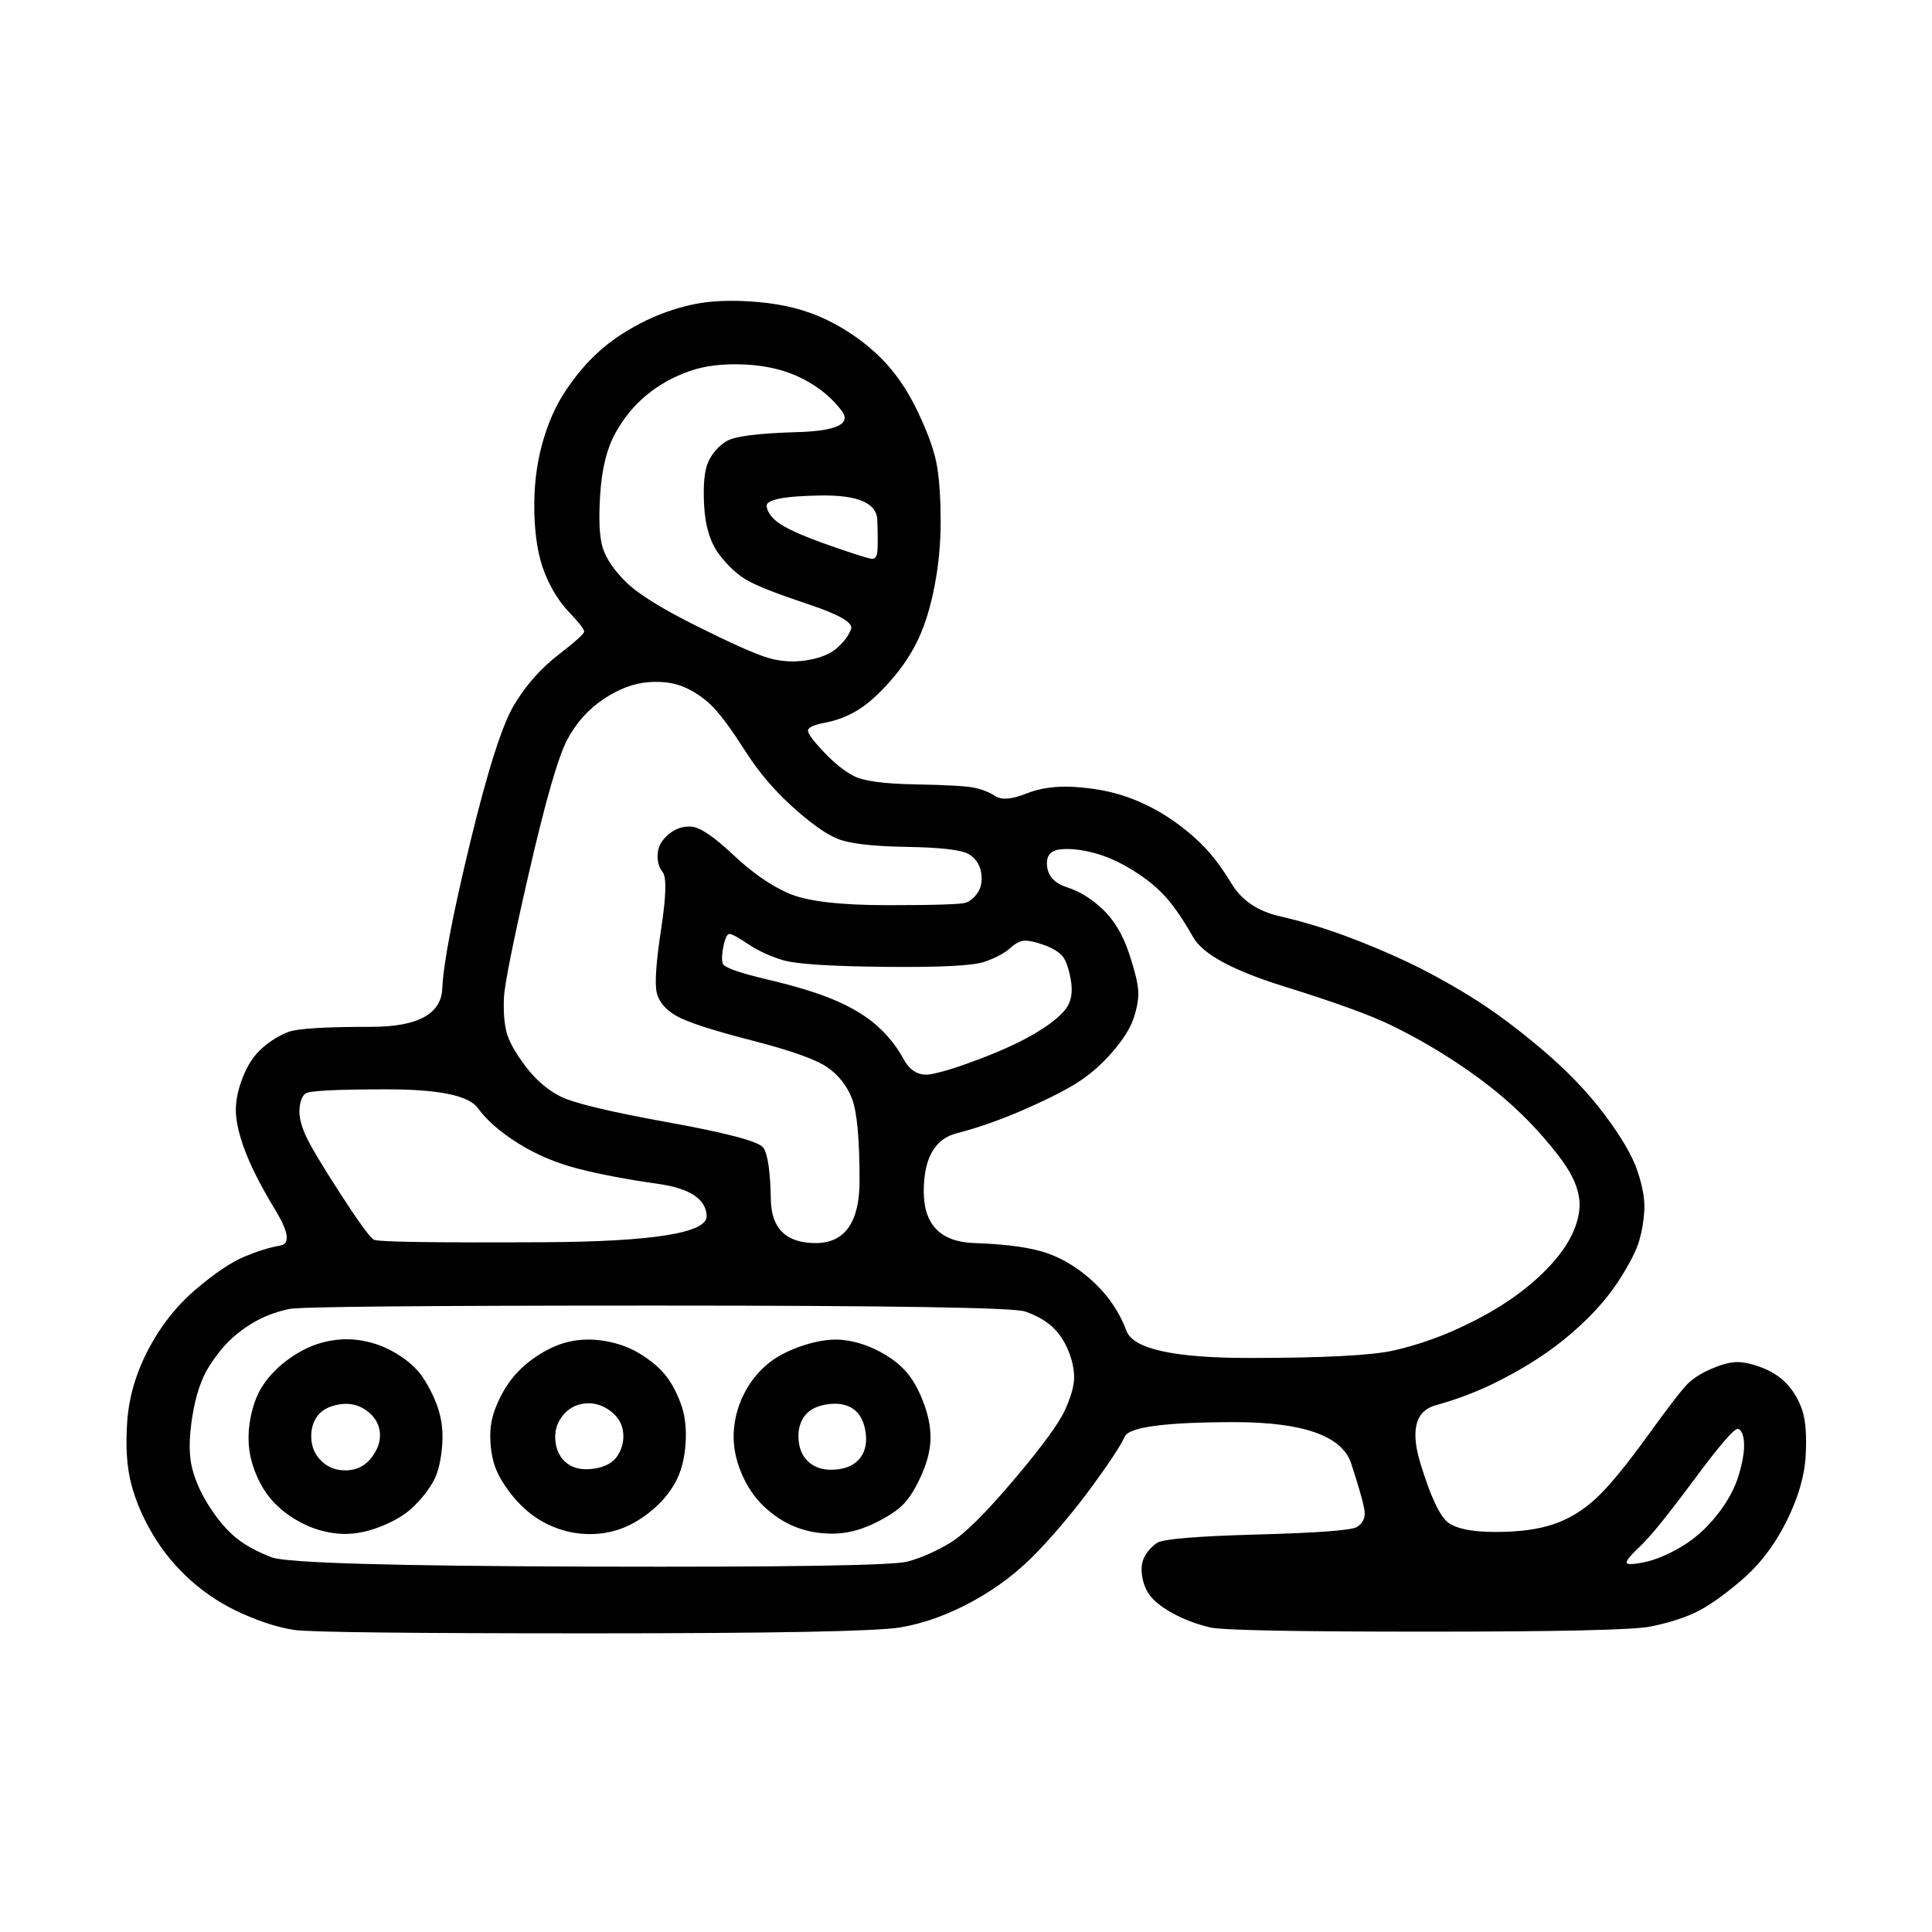
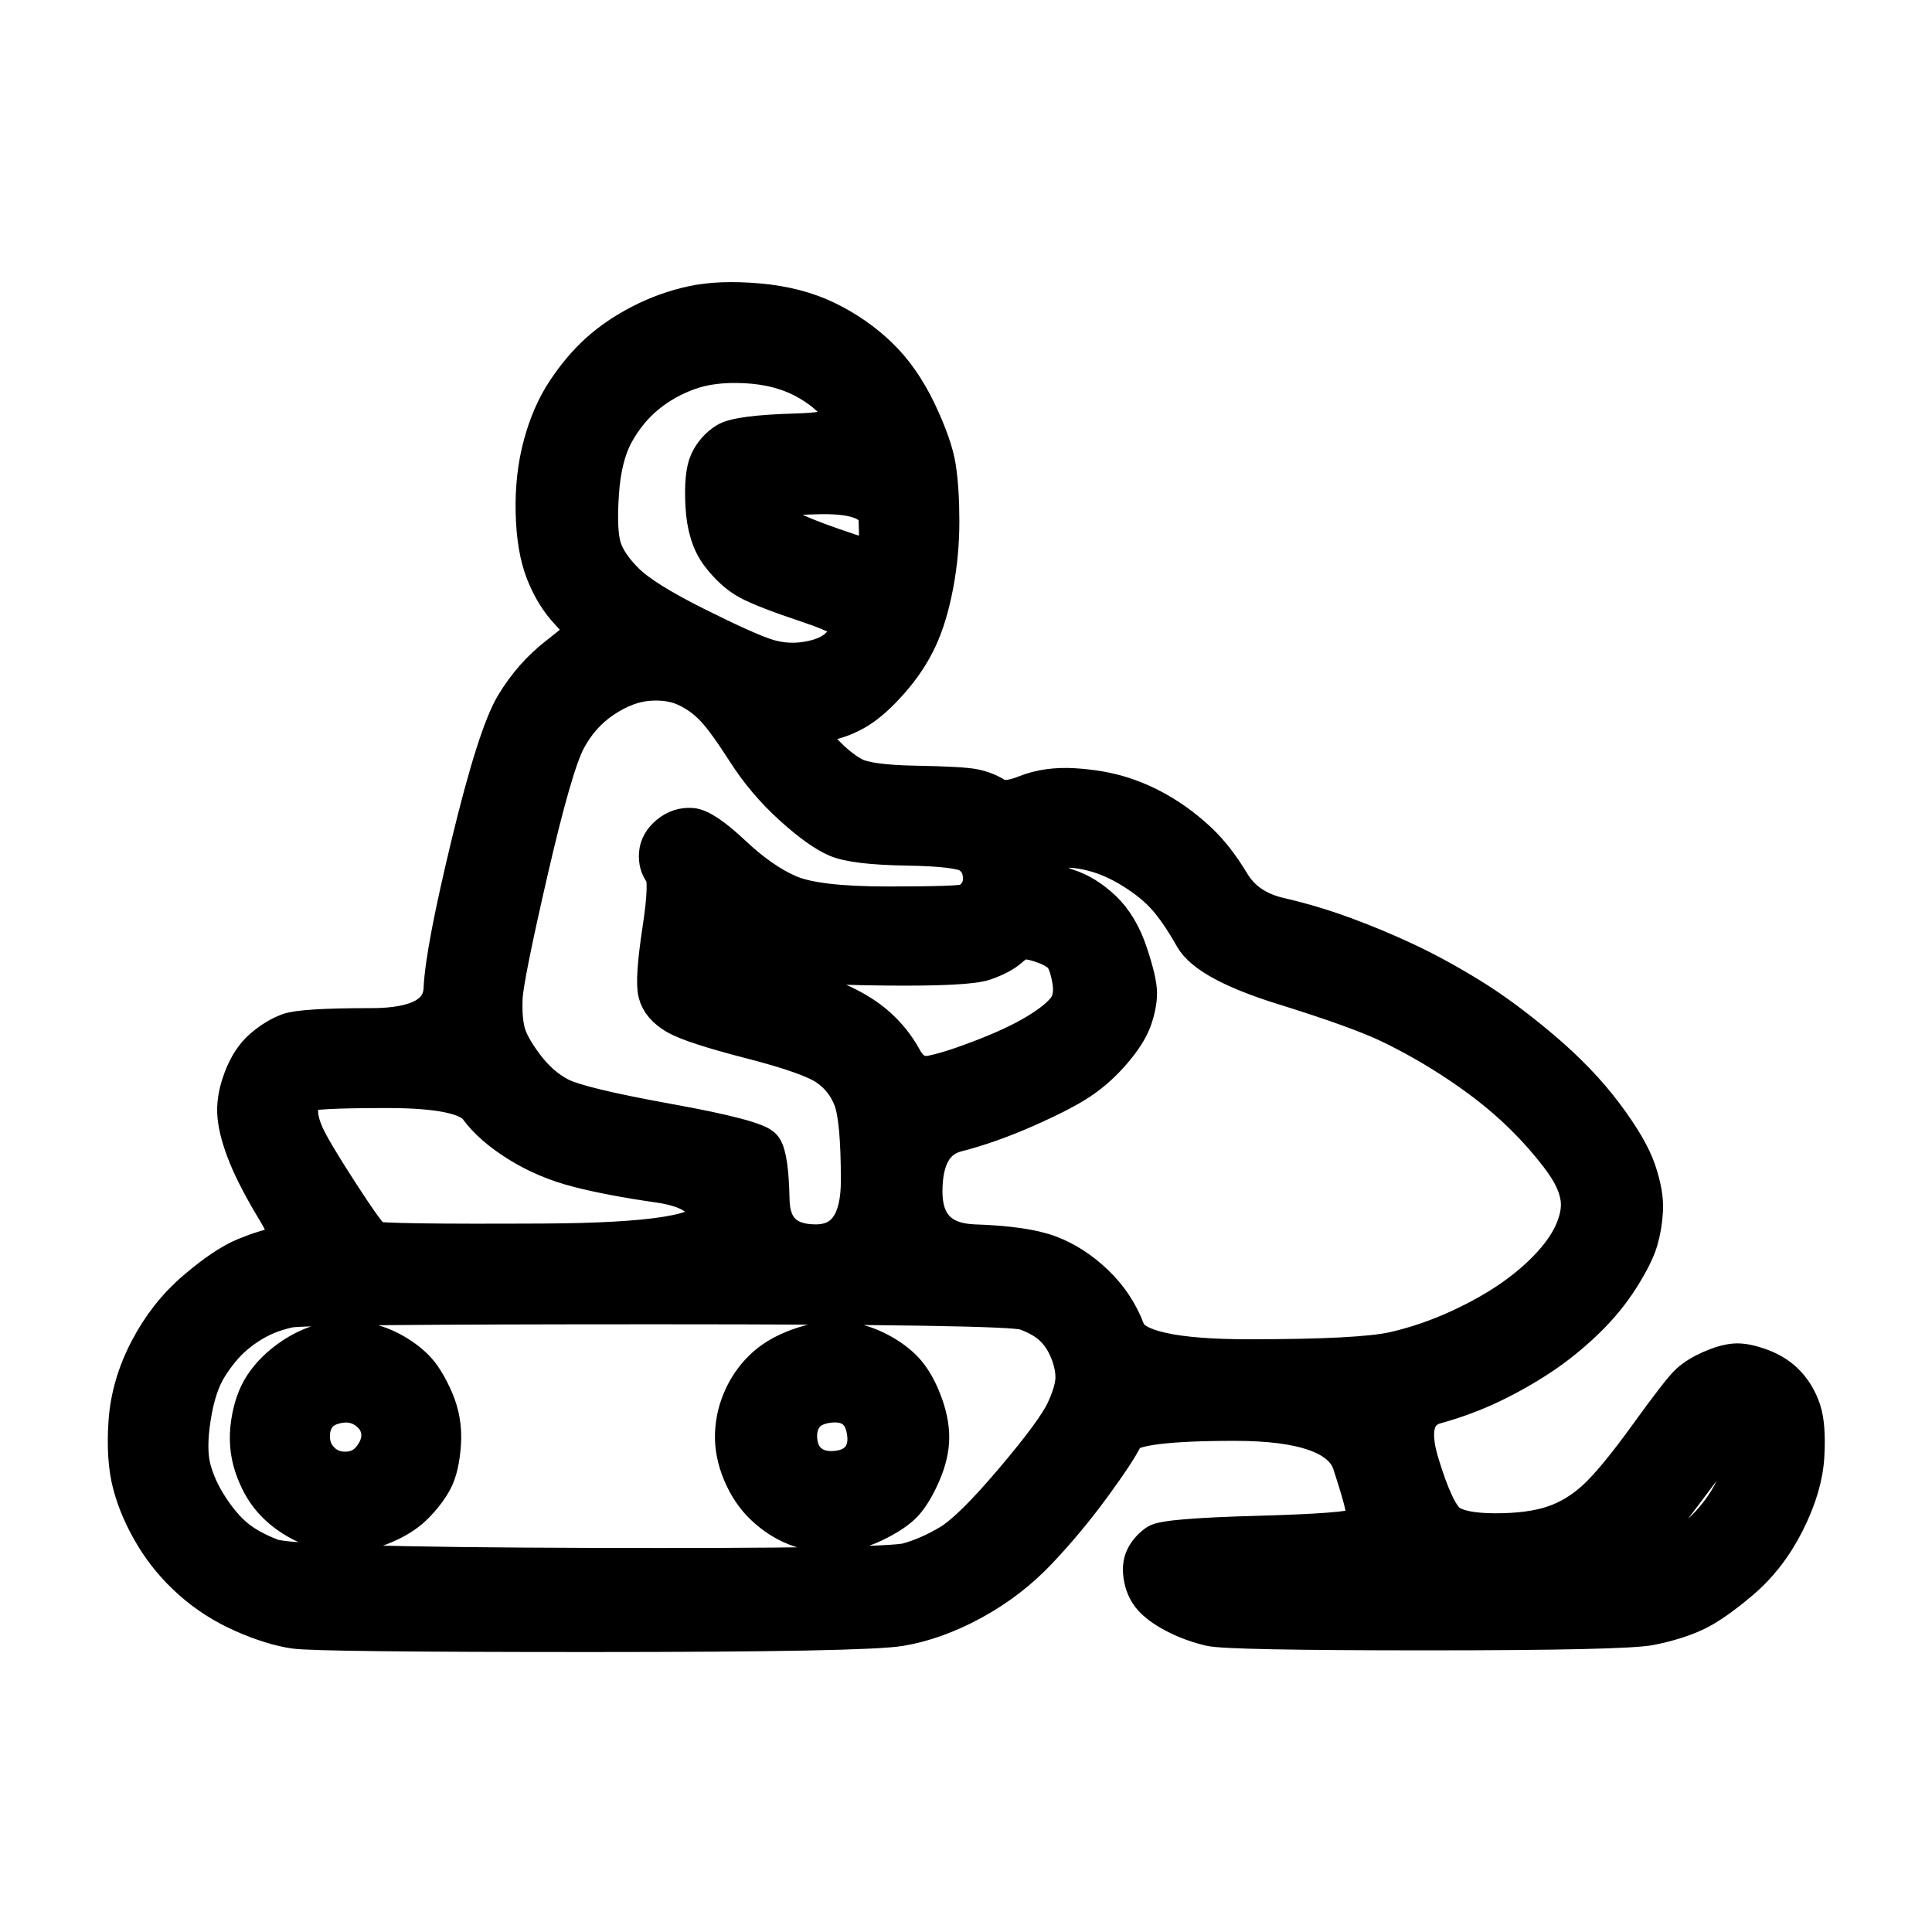
<svg xmlns="http://www.w3.org/2000/svg" width="155" height="155" viewBox="0 0 155 155" fill="none">
-   <path d="M40.633 82.786 Q40.904 83.870 42.123 85.497 Q43.343 87.123 44.902 87.937 Q46.461 88.750 53.577 90.038 Q60.693 91.325 61.235 92.071 Q61.777 92.816 61.845 96.273 Q61.913 99.729 65.437 99.729 Q68.961 99.729 68.961 94.714 Q68.961 89.699 68.351 88.140 Q67.741 86.581 66.386 85.633 Q65.030 84.684 60.286 83.464 Q55.542 82.244 54.255 81.498 Q52.967 80.753 52.696 79.669 Q52.425 78.584 53.035 74.586 Q53.645 70.587 53.170 69.977 Q52.696 69.367 52.764 68.486 Q52.831 67.605 53.645 66.928 Q54.458 66.250 55.474 66.318 Q56.491 66.386 58.795 68.554 Q61.099 70.723 63.268 71.672 Q65.437 72.620 71.197 72.620 Q76.958 72.620 77.500 72.417 Q78.042 72.214 78.449 71.604 Q78.855 70.994 78.720 70.045 Q78.584 69.096 77.771 68.554 Q76.958 68.012 72.756 67.944 Q68.554 67.877 67.131 67.267 Q65.708 66.657 63.539 64.691 Q61.370 62.726 59.812 60.286 Q58.253 57.846 57.304 56.830 Q56.355 55.813 55.068 55.203 Q53.780 54.593 52.018 54.729 Q50.256 54.864 48.426 56.084 Q46.596 57.304 45.512 59.337 Q44.428 61.370 42.462 69.910 Q40.497 78.449 40.429 80.075 Q40.361 81.702 40.633 82.786 Z M144.593 113.148 Q145.000 114.367 144.864 116.807 Q144.729 119.247 143.306 122.093 Q141.883 124.940 139.646 126.837 Q137.410 128.735 135.919 129.413 Q134.428 130.090 132.395 130.497 Q130.361 130.904 114.435 130.904 Q98.509 130.904 97.086 130.565 Q95.663 130.226 94.443 129.616 Q93.223 129.006 92.545 128.328 Q91.867 127.651 91.664 126.634 Q91.461 125.617 91.800 124.940 Q92.139 124.262 92.816 123.788 Q93.494 123.313 100.881 123.110 Q108.268 122.907 108.878 122.500 Q109.488 122.093 109.488 121.416 Q109.488 120.738 108.404 117.417 Q107.319 114.096 99.051 114.096 Q90.783 114.096 90.241 115.248 Q89.699 116.401 87.666 119.179 Q85.633 121.958 83.328 124.398 Q81.024 126.837 78.042 128.464 Q75.060 130.090 72.214 130.565 Q69.367 131.039 47.410 131.039 Q25.452 131.039 23.622 130.768 Q21.792 130.497 19.488 129.480 Q17.184 128.464 15.354 126.837 Q13.524 125.211 12.304 123.178 Q11.084 121.145 10.542 119.111 Q10.000 117.078 10.203 114.096 Q10.407 111.114 11.898 108.268 Q13.389 105.422 15.693 103.456 Q17.997 101.491 19.623 100.813 Q21.250 100.136 22.470 99.932 Q23.690 99.729 22.131 97.154 Q20.572 94.578 19.827 92.748 Q19.081 90.919 18.946 89.563 Q18.810 88.208 19.420 86.581 Q20.030 84.955 21.047 84.074 Q22.063 83.193 23.148 82.786 Q24.232 82.380 29.789 82.380 Q35.346 82.380 35.482 79.330 Q35.617 76.280 37.718 67.605 Q39.819 58.931 41.242 56.559 Q42.666 54.187 44.767 52.560 Q46.867 50.934 46.867 50.663 Q46.867 50.392 45.648 49.104 Q44.428 47.816 43.682 45.919 Q42.937 44.021 42.869 41.107 Q42.801 38.193 43.479 35.685 Q44.157 33.178 45.377 31.348 Q46.596 29.518 48.020 28.230 Q49.443 26.943 51.408 25.926 Q53.373 24.910 55.542 24.435 Q57.711 23.961 60.828 24.232 Q63.946 24.503 66.318 25.655 Q68.690 26.807 70.520 28.569 Q72.349 30.331 73.637 33.042 Q74.925 35.753 75.196 37.515 Q75.467 39.277 75.467 41.852 Q75.467 44.428 74.992 46.935 Q74.518 49.443 73.705 51.205 Q72.892 52.967 71.468 54.593 Q70.045 56.220 68.825 56.965 Q67.605 57.711 66.182 57.982 Q64.759 58.253 64.827 58.660 Q64.895 59.066 66.114 60.354 Q67.334 61.642 68.486 62.252 Q69.639 62.861 73.434 62.929 Q77.229 62.997 78.178 63.200 Q79.127 63.404 79.872 63.878 Q80.617 64.352 82.312 63.675 Q84.006 62.997 86.175 63.133 Q88.343 63.268 90.038 63.810 Q91.732 64.352 93.291 65.301 Q94.849 66.250 96.205 67.538 Q97.560 68.825 98.780 70.858 Q100.000 72.892 102.643 73.502 Q105.286 74.111 107.861 75.060 Q110.437 76.009 112.877 77.161 Q115.316 78.313 117.959 79.940 Q120.602 81.566 123.652 84.142 Q126.702 86.717 128.735 89.428 Q130.768 92.139 131.378 93.968 Q131.988 95.798 131.920 97.086 Q131.852 98.373 131.514 99.526 Q131.175 100.678 130.023 102.508 Q128.870 104.337 127.176 105.964 Q125.482 107.590 123.652 108.810 Q121.822 110.030 119.721 111.047 Q117.620 112.063 115.181 112.741 Q112.741 113.419 113.961 117.417 Q115.181 121.416 116.197 122.161 Q117.214 122.907 119.992 122.907 Q122.771 122.907 124.601 122.297 Q126.431 121.687 127.989 120.264 Q129.548 118.840 132.191 115.181 Q134.834 111.521 135.512 110.911 Q136.190 110.301 137.274 109.827 Q138.358 109.352 139.172 109.285 Q139.985 109.217 141.273 109.691 Q142.560 110.166 143.373 111.047 Q144.187 111.928 144.593 113.148 Z M85.429 113.148 Q86.175 111.521 86.175 110.505 Q86.175 109.488 85.700 108.336 Q85.226 107.184 84.413 106.438 Q83.599 105.693 82.244 105.218 Q80.889 104.744 52.696 104.744 Q24.503 104.744 23.215 105.015 Q21.928 105.286 20.843 105.828 Q19.759 106.370 18.742 107.252 Q17.726 108.133 16.777 109.623 Q15.828 111.114 15.422 113.690 Q15.015 116.265 15.422 117.824 Q15.828 119.383 16.845 120.941 Q17.861 122.500 18.946 123.381 Q20.030 124.262 21.792 124.940 Q23.554 125.617 47.342 125.685 Q71.130 125.753 72.824 125.279 Q74.518 124.804 76.212 123.788 Q77.907 122.771 81.295 118.773 Q84.684 114.774 85.429 113.148 Z M126.295 98.645 Q126.837 97.289 126.702 96.205 Q126.566 95.120 125.889 93.968 Q125.211 92.816 123.720 91.122 Q122.229 89.428 120.467 87.937 Q118.705 86.446 116.401 84.955 Q114.096 83.464 111.589 82.244 Q109.081 81.024 102.982 79.127 Q96.883 77.229 95.730 75.196 Q94.578 73.163 93.562 72.011 Q92.545 70.858 90.919 69.842 Q89.292 68.825 87.733 68.419 Q86.175 68.012 85.023 68.148 Q83.870 68.283 84.006 69.503 Q84.142 70.723 85.633 71.197 Q87.123 71.672 88.479 72.959 Q89.834 74.247 90.580 76.483 Q91.325 78.720 91.325 79.669 Q91.325 80.617 90.919 81.770 Q90.512 82.922 89.292 84.345 Q88.072 85.768 86.649 86.717 Q85.226 87.666 82.312 88.953 Q79.398 90.241 76.755 90.919 Q74.111 91.596 74.111 95.595 Q74.111 99.593 78.178 99.729 Q82.244 99.864 84.209 100.610 Q86.175 101.355 87.869 102.982 Q89.563 104.608 90.377 106.777 Q91.190 108.946 100.203 108.946 Q109.217 108.946 111.860 108.336 Q114.503 107.726 117.011 106.574 Q119.518 105.422 121.348 104.134 Q123.178 102.846 124.465 101.423 Q125.753 100.000 126.295 98.645 Z M48.358 43.953 Q48.765 45.241 50.188 46.664 Q51.611 48.087 55.813 50.188 Q60.015 52.289 61.574 52.764 Q63.133 53.238 64.759 52.967 Q66.386 52.696 67.199 51.950 Q68.012 51.205 68.283 50.459 Q68.554 49.714 64.895 48.494 Q61.235 47.274 60.015 46.596 Q58.795 45.919 57.711 44.495 Q56.627 43.072 56.491 40.565 Q56.355 38.057 56.830 37.041 Q57.304 36.024 58.253 35.414 Q59.202 34.804 63.946 34.669 Q68.690 34.533 67.538 32.974 Q66.386 31.416 64.420 30.399 Q62.455 29.383 59.812 29.247 Q57.169 29.111 55.271 29.789 Q53.373 30.467 51.883 31.687 Q50.392 32.907 49.375 34.736 Q48.358 36.566 48.155 39.616 Q47.952 42.666 48.358 43.953 Z M69.029 116.943 Q69.639 116.130 69.435 114.842 Q69.232 113.554 68.419 113.012 Q67.605 112.470 66.318 112.673 Q65.030 112.877 64.488 113.690 Q63.946 114.503 64.081 115.655 Q64.217 116.807 65.030 117.417 Q65.843 118.027 67.131 117.892 Q68.419 117.756 69.029 116.943 Z M49.578 116.739 Q50.120 115.858 49.985 114.842 Q49.849 113.825 48.901 113.148 Q47.952 112.470 46.867 112.605 Q45.783 112.741 45.105 113.622 Q44.428 114.503 44.563 115.655 Q44.699 116.807 45.512 117.417 Q46.325 118.027 47.681 117.824 Q49.036 117.620 49.578 116.739 Z M85.497 80.956 Q86.175 80.075 85.904 78.584 Q85.633 77.093 85.158 76.619 Q84.684 76.145 83.735 75.806 Q82.786 75.467 82.244 75.467 Q81.702 75.467 81.024 76.077 Q80.346 76.687 78.991 77.161 Q77.636 77.636 70.994 77.568 Q64.352 77.500 62.794 77.026 Q61.235 76.551 60.015 75.738 Q58.795 74.925 58.524 74.925 Q58.253 74.925 58.050 75.873 Q57.846 76.822 57.982 77.297 Q58.117 77.771 61.574 78.584 Q65.030 79.398 67.063 80.279 Q69.096 81.160 70.384 82.312 Q71.672 83.464 72.485 84.955 Q73.298 86.446 74.721 86.175 Q76.145 85.904 78.788 84.887 Q81.431 83.870 83.125 82.854 Q84.819 81.837 85.497 80.956 Z M139.511 118.298 Q139.985 116.672 139.917 115.723 Q139.849 114.774 139.443 114.639 Q139.036 114.503 135.919 118.705 Q132.801 122.907 131.649 123.991 Q130.497 125.075 130.497 125.346 Q130.497 125.617 131.852 125.346 Q133.208 125.075 134.834 124.127 Q136.461 123.178 137.748 121.551 Q139.036 119.925 139.511 118.298 Z M54.593 112.538 Q55.136 113.961 55.000 115.858 Q54.864 117.756 54.119 119.044 Q53.373 120.331 52.086 121.348 Q50.798 122.364 49.443 122.771 Q48.087 123.178 46.596 123.042 Q45.105 122.907 43.682 122.161 Q42.259 121.416 41.107 119.992 Q39.955 118.569 39.616 117.349 Q39.277 116.130 39.345 114.774 Q39.413 113.419 40.294 111.792 Q41.175 110.166 42.666 109.081 Q44.157 107.997 45.580 107.658 Q47.003 107.319 48.562 107.590 Q50.120 107.861 51.340 108.607 Q52.560 109.352 53.306 110.233 Q54.051 111.114 54.593 112.538 Z M24.503 87.733 Q24.096 88.072 24.029 88.953 Q23.961 89.834 24.503 91.054 Q25.045 92.274 27.282 95.730 Q29.518 99.187 29.992 99.458 Q30.467 99.729 43.614 99.661 Q56.762 99.593 56.694 97.560 Q56.627 95.527 52.831 94.985 Q49.036 94.443 46.393 93.765 Q43.750 93.087 41.581 91.732 Q39.413 90.377 38.328 88.886 Q37.244 87.395 31.077 87.395 Q24.910 87.395 24.503 87.733 Z M70.384 44.292 Q70.452 43.750 70.384 41.717 Q70.316 39.684 65.843 39.752 Q61.370 39.819 61.506 40.633 Q61.642 41.446 62.726 42.123 Q63.810 42.801 66.724 43.818 Q69.639 44.834 69.977 44.834 Q70.316 44.834 70.384 44.292 Z M29.857 116.875 Q30.602 115.858 30.467 114.842 Q30.331 113.825 29.383 113.148 Q28.434 112.470 27.214 112.673 Q25.994 112.877 25.452 113.622 Q24.910 114.367 24.977 115.452 Q25.045 116.536 25.858 117.282 Q26.672 118.027 27.892 117.959 Q29.111 117.892 29.857 116.875 Z M34.872 112.267 Q35.617 113.961 35.482 115.858 Q35.346 117.756 34.804 118.773 Q34.262 119.789 33.245 120.806 Q32.229 121.822 30.467 122.500 Q28.705 123.178 27.146 123.042 Q25.587 122.907 24.164 122.161 Q22.741 121.416 21.792 120.331 Q20.843 119.247 20.301 117.620 Q19.759 115.994 20.030 114.164 Q20.301 112.334 21.114 111.114 Q21.928 109.895 23.283 108.946 Q24.639 107.997 26.062 107.658 Q27.485 107.319 28.840 107.523 Q30.196 107.726 31.348 108.336 Q32.500 108.946 33.313 109.759 Q34.127 110.572 34.872 112.267 Z M74.044 112.402 Q74.654 113.961 74.654 115.316 Q74.654 116.672 73.976 118.230 Q73.298 119.789 72.553 120.602 Q71.807 121.416 70.113 122.229 Q68.419 123.042 66.792 123.042 Q65.166 123.042 63.810 122.500 Q62.455 121.958 61.303 120.873 Q60.151 119.789 59.473 118.163 Q58.795 116.536 58.863 114.977 Q58.931 113.419 59.608 111.995 Q60.286 110.572 61.438 109.556 Q62.590 108.539 64.488 107.929 Q66.386 107.319 67.809 107.523 Q69.232 107.726 70.520 108.404 Q71.807 109.081 72.620 109.962 Q73.434 110.843 74.044 112.402 Z" fill="#000" fill-rule="evenodd" clip-rule="evenodd" />
+   <path d="M40.633 82.786 Q40.904 83.870 42.123 85.497 Q43.343 87.123 44.902 87.937 Q46.461 88.750 53.577 90.038 Q60.693 91.325 61.235 92.071 Q61.777 92.816 61.845 96.273 Q61.913 99.729 65.437 99.729 Q68.961 99.729 68.961 94.714 Q68.961 89.699 68.351 88.140 Q67.741 86.581 66.386 85.633 Q65.030 84.684 60.286 83.464 Q55.542 82.244 54.255 81.498 Q52.967 80.753 52.696 79.669 Q52.425 78.584 53.035 74.586 Q53.645 70.587 53.170 69.977 Q52.696 69.367 52.764 68.486 Q52.831 67.605 53.645 66.928 Q54.458 66.250 55.474 66.318 Q56.491 66.386 58.795 68.554 Q61.099 70.723 63.268 71.672 Q65.437 72.620 71.197 72.620 Q76.958 72.620 77.500 72.417 Q78.042 72.214 78.449 71.604 Q78.855 70.994 78.720 70.045 Q78.584 69.096 77.771 68.554 Q76.958 68.012 72.756 67.944 Q68.554 67.877 67.131 67.267 Q65.708 66.657 63.539 64.691 Q61.370 62.726 59.812 60.286 Q58.253 57.846 57.304 56.830 Q56.355 55.813 55.068 55.203 Q53.780 54.593 52.018 54.729 Q50.256 54.864 48.426 56.084 Q46.596 57.304 45.512 59.337 Q44.428 61.370 42.462 69.910 Q40.497 78.449 40.429 80.075 Q40.361 81.702 40.633 82.786 Z  M144.593 113.148 Q145.000 114.367 144.864 116.807 Q144.729 119.247 143.306 122.093 Q141.883 124.940 139.646 126.837 Q137.410 128.735 135.919 129.413 Q134.428 130.090 132.395 130.497 Q130.361 130.904 114.435 130.904 Q98.509 130.904 97.086 130.565 Q95.663 130.226 94.443 129.616 Q93.223 129.006 92.545 128.328 Q91.867 127.651 91.664 126.634 Q91.461 125.617 91.800 124.940 Q92.139 124.262 92.816 123.788 Q93.494 123.313 100.881 123.110 Q108.268 122.907 108.878 122.500 Q109.488 122.093 109.488 121.416 Q109.488 120.738 108.404 117.417 Q107.319 114.096 99.051 114.096 Q90.783 114.096 90.241 115.248 Q89.699 116.401 87.666 119.179 Q85.633 121.958 83.328 124.398 Q81.024 126.837 78.042 128.464 Q75.060 130.090 72.214 130.565 Q69.367 131.039 47.410 131.039 Q25.452 131.039 23.622 130.768 Q21.792 130.497 19.488 129.480 Q17.184 128.464 15.354 126.837 Q13.524 125.211 12.304 123.178 Q11.084 121.145 10.542 119.111 Q10.000 117.078 10.203 114.096 Q10.407 111.114 11.898 108.268 Q13.389 105.422 15.693 103.456 Q17.997 101.491 19.623 100.813 Q21.250 100.136 22.470 99.932 Q23.690 99.729 22.131 97.154 Q20.572 94.578 19.827 92.748 Q19.081 90.919 18.946 89.563 Q18.810 88.208 19.420 86.581 Q20.030 84.955 21.047 84.074 Q22.063 83.193 23.148 82.786 Q24.232 82.380 29.789 82.380 Q35.346 82.380 35.482 79.330 Q35.617 76.280 37.718 67.605 Q39.819 58.931 41.242 56.559 Q42.666 54.187 44.767 52.560 Q46.867 50.934 46.867 50.663 Q46.867 50.392 45.648 49.104 Q44.428 47.816 43.682 45.919 Q42.937 44.021 42.869 41.107 Q42.801 38.193 43.479 35.685 Q44.157 33.178 45.377 31.348 Q46.596 29.518 48.020 28.230 Q49.443 26.943 51.408 25.926 Q53.373 24.910 55.542 24.435 Q57.711 23.961 60.828 24.232 Q63.946 24.503 66.318 25.655 Q68.690 26.807 70.520 28.569 Q72.349 30.331 73.637 33.042 Q74.925 35.753 75.196 37.515 Q75.467 39.277 75.467 41.852 Q75.467 44.428 74.992 46.935 Q74.518 49.443 73.705 51.205 Q72.892 52.967 71.468 54.593 Q70.045 56.220 68.825 56.965 Q67.605 57.711 66.182 57.982 Q64.759 58.253 64.827 58.660 Q64.895 59.066 66.114 60.354 Q67.334 61.642 68.486 62.252 Q69.639 62.861 73.434 62.929 Q77.229 62.997 78.178 63.200 Q79.127 63.404 79.872 63.878 Q80.617 64.352 82.312 63.675 Q84.006 62.997 86.175 63.133 Q88.343 63.268 90.038 63.810 Q91.732 64.352 93.291 65.301 Q94.849 66.250 96.205 67.538 Q97.560 68.825 98.780 70.858 Q100.000 72.892 102.643 73.502 Q105.286 74.111 107.861 75.060 Q110.437 76.009 112.877 77.161 Q115.316 78.313 117.959 79.940 Q120.602 81.566 123.652 84.142 Q126.702 86.717 128.735 89.428 Q130.768 92.139 131.378 93.968 Q131.988 95.798 131.920 97.086 Q131.852 98.373 131.514 99.526 Q131.175 100.678 130.023 102.508 Q128.870 104.337 127.176 105.964 Q125.482 107.590 123.652 108.810 Q121.822 110.030 119.721 111.047 Q117.620 112.063 115.181 112.741 Q112.741 113.419 113.961 117.417 Q115.181 121.416 116.197 122.161 Q117.214 122.907 119.992 122.907 Q122.771 122.907 124.601 122.297 Q126.431 121.687 127.989 120.264 Q129.548 118.840 132.191 115.181 Q134.834 111.521 135.512 110.911 Q136.190 110.301 137.274 109.827 Q138.358 109.352 139.172 109.285 Q139.985 109.217 141.273 109.691 Q142.560 110.166 143.373 111.047 Q144.187 111.928 144.593 113.148 Z  M85.429 113.148 Q86.175 111.521 86.175 110.505 Q86.175 109.488 85.700 108.336 Q85.226 107.184 84.413 106.438 Q83.599 105.693 82.244 105.218 Q80.889 104.744 52.696 104.744 Q24.503 104.744 23.215 105.015 Q21.928 105.286 20.843 105.828 Q19.759 106.370 18.742 107.252 Q17.726 108.133 16.777 109.623 Q15.828 111.114 15.422 113.690 Q15.015 116.265 15.422 117.824 Q15.828 119.383 16.845 120.941 Q17.861 122.500 18.946 123.381 Q20.030 124.262 21.792 124.940 Q23.554 125.617 47.342 125.685 Q71.130 125.753 72.824 125.279 Q74.518 124.804 76.212 123.788 Q77.907 122.771 81.295 118.773 Q84.684 114.774 85.429 113.148 Z  M126.295 98.645 Q126.837 97.289 126.702 96.205 Q126.566 95.120 125.889 93.968 Q125.211 92.816 123.720 91.122 Q122.229 89.428 120.467 87.937 Q118.705 86.446 116.401 84.955 Q114.096 83.464 111.589 82.244 Q109.081 81.024 102.982 79.127 Q96.883 77.229 95.730 75.196 Q94.578 73.163 93.562 72.011 Q92.545 70.858 90.919 69.842 Q89.292 68.825 87.733 68.419 Q86.175 68.012 85.023 68.148 Q83.870 68.283 84.006 69.503 Q84.142 70.723 85.633 71.197 Q87.123 71.672 88.479 72.959 Q89.834 74.247 90.580 76.483 Q91.325 78.720 91.325 79.669 Q91.325 80.617 90.919 81.770 Q90.512 82.922 89.292 84.345 Q88.072 85.768 86.649 86.717 Q85.226 87.666 82.312 88.953 Q79.398 90.241 76.755 90.919 Q74.111 91.596 74.111 95.595 Q74.111 99.593 78.178 99.729 Q82.244 99.864 84.209 100.610 Q86.175 101.355 87.869 102.982 Q89.563 104.608 90.377 106.777 Q91.190 108.946 100.203 108.946 Q109.217 108.946 111.860 108.336 Q114.503 107.726 117.011 106.574 Q119.518 105.422 121.348 104.134 Q123.178 102.846 124.465 101.423 Q125.753 100.000 126.295 98.645 Z  M48.358 43.953 Q48.765 45.241 50.188 46.664 Q51.611 48.087 55.813 50.188 Q60.015 52.289 61.574 52.764 Q63.133 53.238 64.759 52.967 Q66.386 52.696 67.199 51.950 Q68.012 51.205 68.283 50.459 Q68.554 49.714 64.895 48.494 Q61.235 47.274 60.015 46.596 Q58.795 45.919 57.711 44.495 Q56.627 43.072 56.491 40.565 Q56.355 38.057 56.830 37.041 Q57.304 36.024 58.253 35.414 Q59.202 34.804 63.946 34.669 Q68.690 34.533 67.538 32.974 Q66.386 31.416 64.420 30.399 Q62.455 29.383 59.812 29.247 Q57.169 29.111 55.271 29.789 Q53.373 30.467 51.883 31.687 Q50.392 32.907 49.375 34.736 Q48.358 36.566 48.155 39.616 Q47.952 42.666 48.358 43.953 Z  M69.029 116.943 Q69.639 116.130 69.435 114.842 Q69.232 113.554 68.419 113.012 Q67.605 112.470 66.318 112.673 Q65.030 112.877 64.488 113.690 Q63.946 114.503 64.081 115.655 Q64.217 116.807 65.030 117.417 Q65.843 118.027 67.131 117.892 Q68.419 117.756 69.029 116.943 Z  M85.497 80.956 Q86.175 80.075 85.904 78.584 Q85.633 77.093 85.158 76.619 Q84.684 76.145 83.735 75.806 Q82.786 75.467 82.244 75.467 Q81.702 75.467 81.024 76.077 Q80.346 76.687 78.991 77.161 Q77.636 77.636 70.994 77.568 Q64.352 77.500 62.794 77.026 Q61.235 76.551 60.015 75.738 Q58.795 74.925 58.524 74.925 Q58.253 74.925 58.050 75.873 Q57.846 76.822 57.982 77.297 Q58.117 77.771 61.574 78.584 Q65.030 79.398 67.063 80.279 Q69.096 81.160 70.384 82.312 Q71.672 83.464 72.485 84.955 Q73.298 86.446 74.721 86.175 Q76.145 85.904 78.788 84.887 Q81.431 83.870 83.125 82.854 Q84.819 81.837 85.497 80.956 Z  M139.511 118.298 Q139.985 116.672 139.917 115.723 Q139.849 114.774 139.443 114.639 Q139.036 114.503 135.919 118.705 Q132.801 122.907 131.649 123.991 Q130.497 125.075 130.497 125.346 Q130.497 125.617 131.852 125.346 Q133.208 125.075 134.834 124.127 Q136.461 123.178 137.748 121.551 Q139.036 119.925 139.511 118.298 Z  M24.503 87.733 Q24.096 88.072 24.029 88.953 Q23.961 89.834 24.503 91.054 Q25.045 92.274 27.282 95.730 Q29.518 99.187 29.992 99.458 Q30.467 99.729 43.614 99.661 Q56.762 99.593 56.694 97.560 Q56.627 95.527 52.831 94.985 Q49.036 94.443 46.393 93.765 Q43.750 93.087 41.581 91.732 Q39.413 90.377 38.328 88.886 Q37.244 87.395 31.077 87.395 Q24.910 87.395 24.503 87.733 Z  M70.384 44.292 Q70.452 43.750 70.384 41.717 Q70.316 39.684 65.843 39.752 Q61.370 39.819 61.506 40.633 Q61.642 41.446 62.726 42.123 Q63.810 42.801 66.724 43.818 Q69.639 44.834 69.977 44.834 Q70.316 44.834 70.384 44.292 Z  M29.857 116.875 Q30.602 115.858 30.467 114.842 Q30.331 113.825 29.383 113.148 Q28.434 112.470 27.214 112.673 Q25.994 112.877 25.452 113.622 Q24.910 114.367 24.977 115.452 Q25.045 116.536 25.858 117.282 Q26.672 118.027 27.892 117.959 Q29.111 117.892 29.857 116.875 Z  M34.872 112.267 Q35.617 113.961 35.482 115.858 Q35.346 117.756 34.804 118.773 Q34.262 119.789 33.245 120.806 Q32.229 121.822 30.467 122.500 Q28.705 123.178 27.146 123.042 Q25.587 122.907 24.164 122.161 Q22.741 121.416 21.792 120.331 Q20.843 119.247 20.301 117.620 Q19.759 115.994 20.030 114.164 Q20.301 112.334 21.114 111.114 Q21.928 109.895 23.283 108.946 Q24.639 107.997 26.062 107.658 Q27.485 107.319 28.840 107.523 Q30.196 107.726 31.348 108.336 Q32.500 108.946 33.313 109.759 Q34.127 110.572 34.872 112.267 Z  M74.044 112.402 Q74.654 113.961 74.654 115.316 Q74.654 116.672 73.976 118.230 Q73.298 119.789 72.553 120.602 Q71.807 121.416 70.113 122.229 Q68.419 123.042 66.792 123.042 Q65.166 123.042 63.810 122.500 Q62.455 121.958 61.303 120.873 Q60.151 119.789 59.473 118.163 Q58.795 116.536 58.863 114.977 Q58.931 113.419 59.608 111.995 Q60.286 110.572 61.438 109.556 Q62.590 108.539 64.488 107.929 Q66.386 107.319 67.809 107.523 Q69.232 107.726 70.520 108.404 Q71.807 109.081 72.620 109.962 Q73.434 110.843 74.044 112.402 Z" fill="#000" stroke="#000" stroke-width="3" stroke-linejoin="round" fill-rule="evenodd" clip-rule="evenodd" />
</svg>
